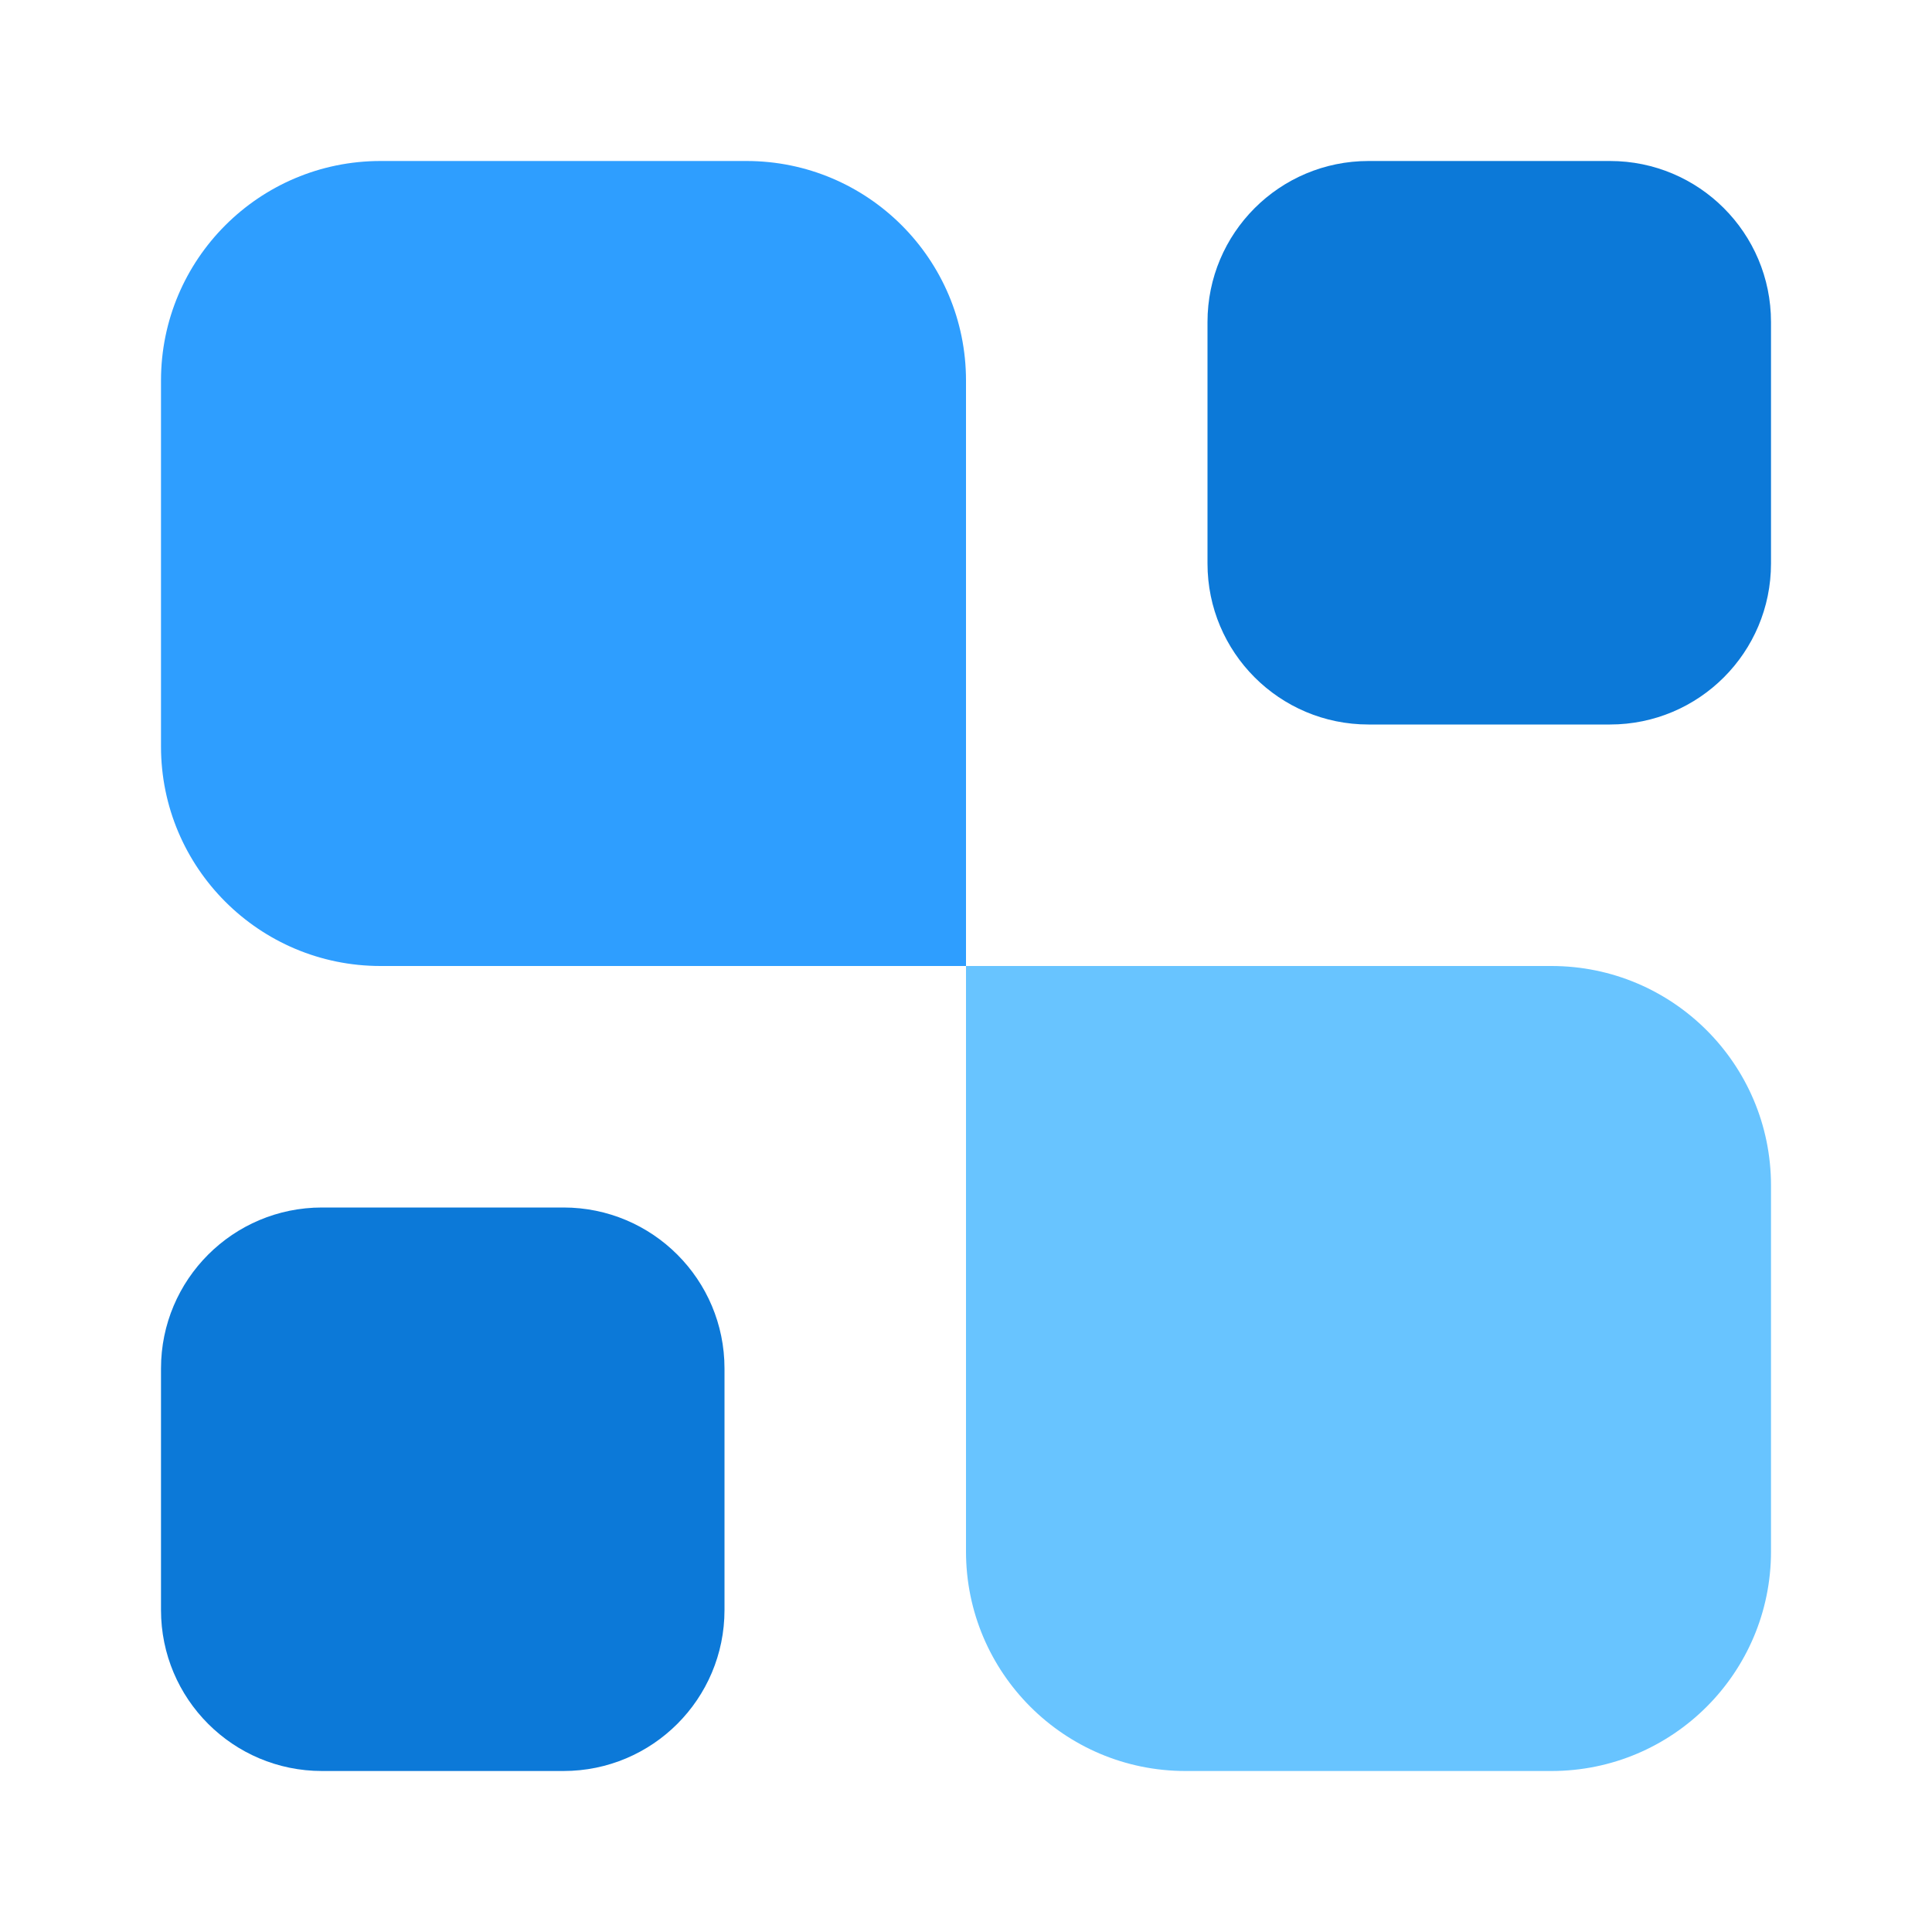
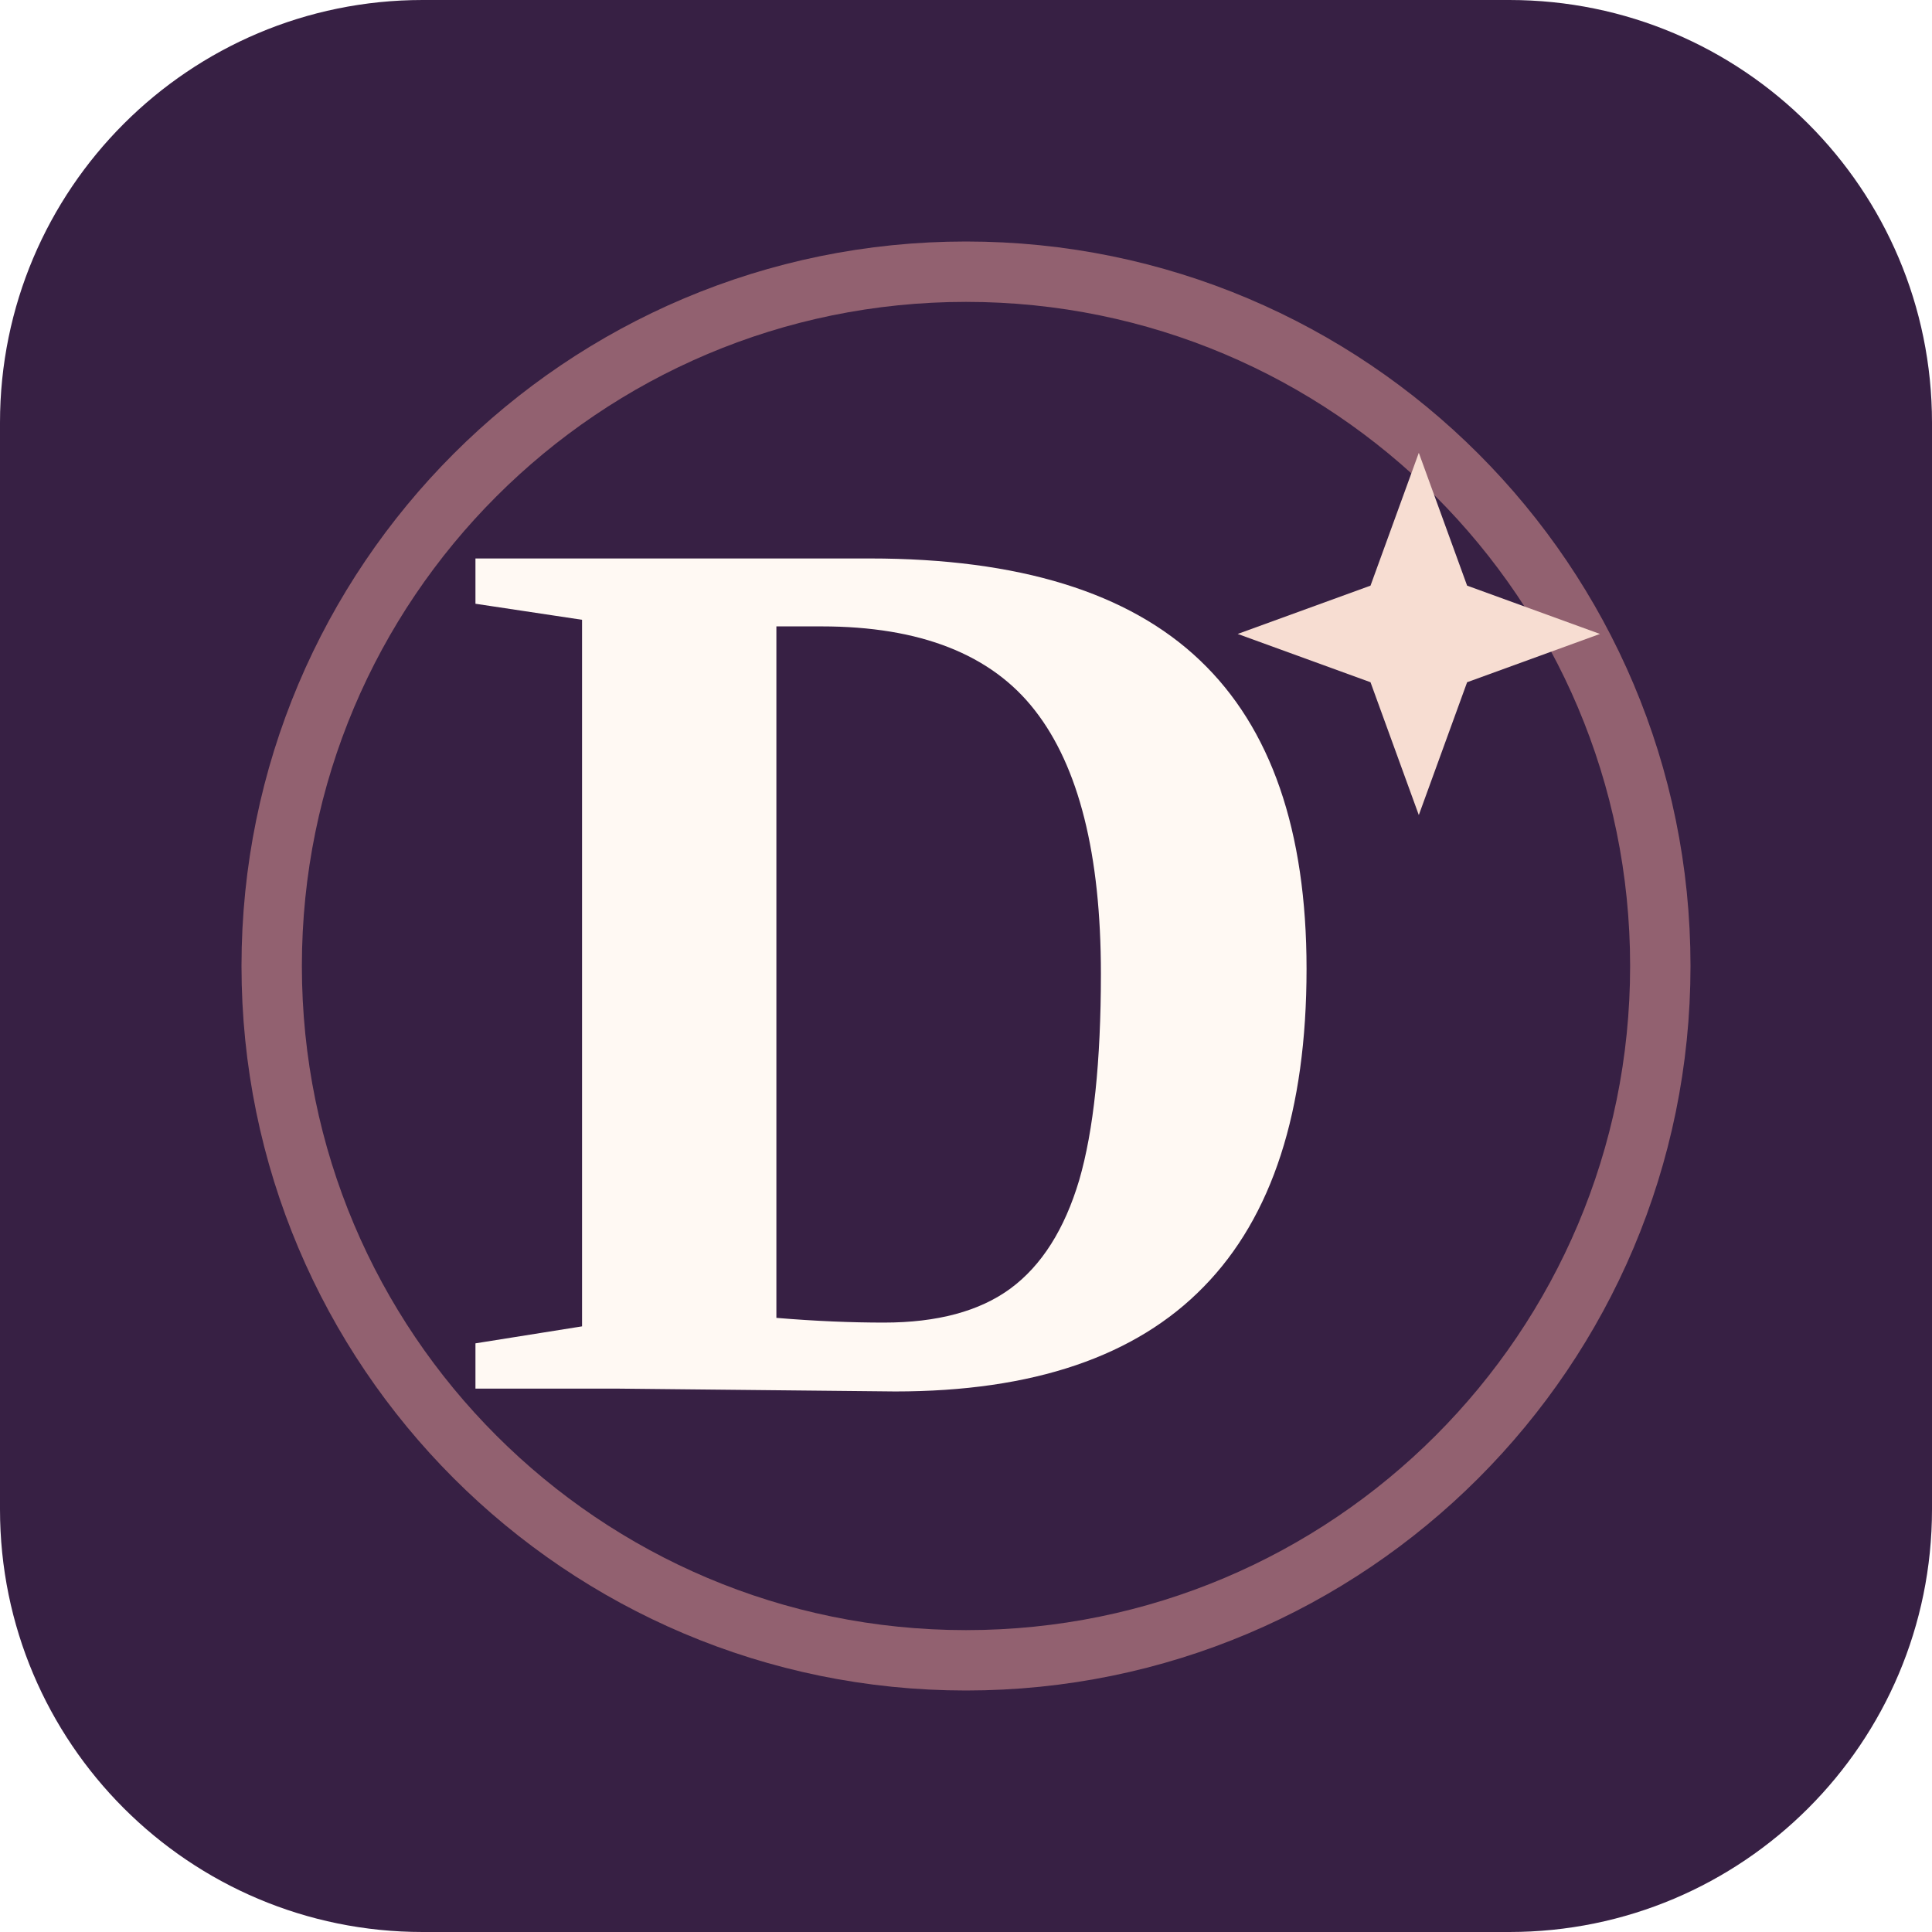
- <svg xmlns="http://www.w3.org/2000/svg" width="24" height="24" viewBox="0 0 24 24" fill="none">
-   <path d="M22 19.273C22 20.779 20.779 22 19.273 22H14.727C13.221 22 12 20.779 12 19.273V12H19.273C20.779 12 22 13.221 22 14.727V19.273Z" fill="#68C4FF" />
-   <path d="M20 2C21.105 2 22 2.895 22 4V7C22 8.105 21.105 9 20 9H17C15.895 9 15 8.105 15 7V4C15 2.895 15.895 2 17 2H20Z" fill="#0C79D8" />
-   <path d="M7 15C8.105 15 9 15.895 9 17V20C9 21.105 8.105 22 7 22H4C2.895 22 2 21.105 2 20V17C2 15.895 2.895 15 4 15H7Z" fill="#0C79D8" />
-   <path d="M12 12H4.727C3.221 12 2 10.779 2 9.273V4.727C2 3.221 3.221 2 4.727 2H9.273C10.779 2 12 3.221 12 4.727V12Z" fill="#2E9EFF" />
+ <svg xmlns="http://www.w3.org/2000/svg" width="32" height="32" viewBox="0 0 32 32">
+   <rect width="32" height="32" rx="7" fill="#372044" />
+   <circle cx="16" cy="16" r="11.5" fill="none" stroke="#a9727a" stroke-width="1" opacity=".8" />
+   <text x="7.5" y="23" fill="#fff9f3" font-family="Georgia, 'Times New Roman', serif" font-size="21" font-weight="700">D</text>
+   <path d="M23.5 7.5l.8 2.2 2.2.8-2.2.8-.8 2.2-.8-2.2-2.2-.8 2.2-.8.8-2.2Z" fill="#f7ddd2" />
</svg>
